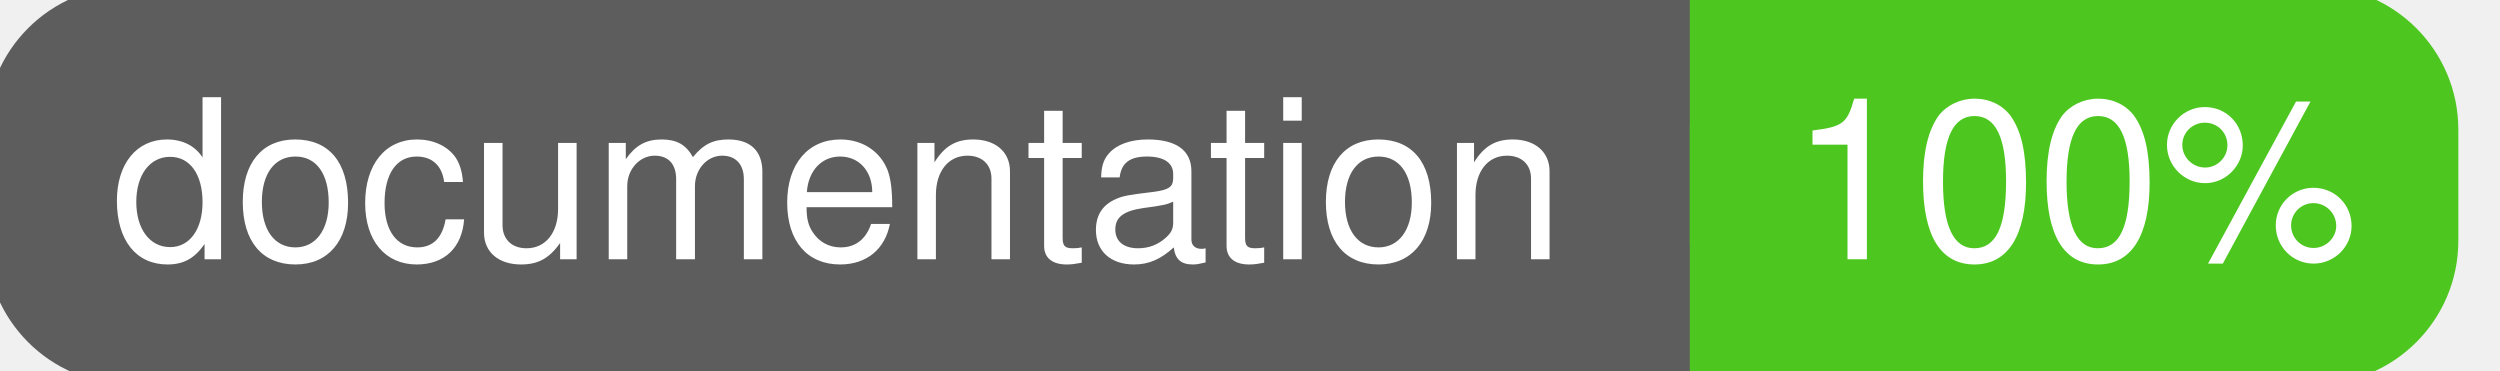
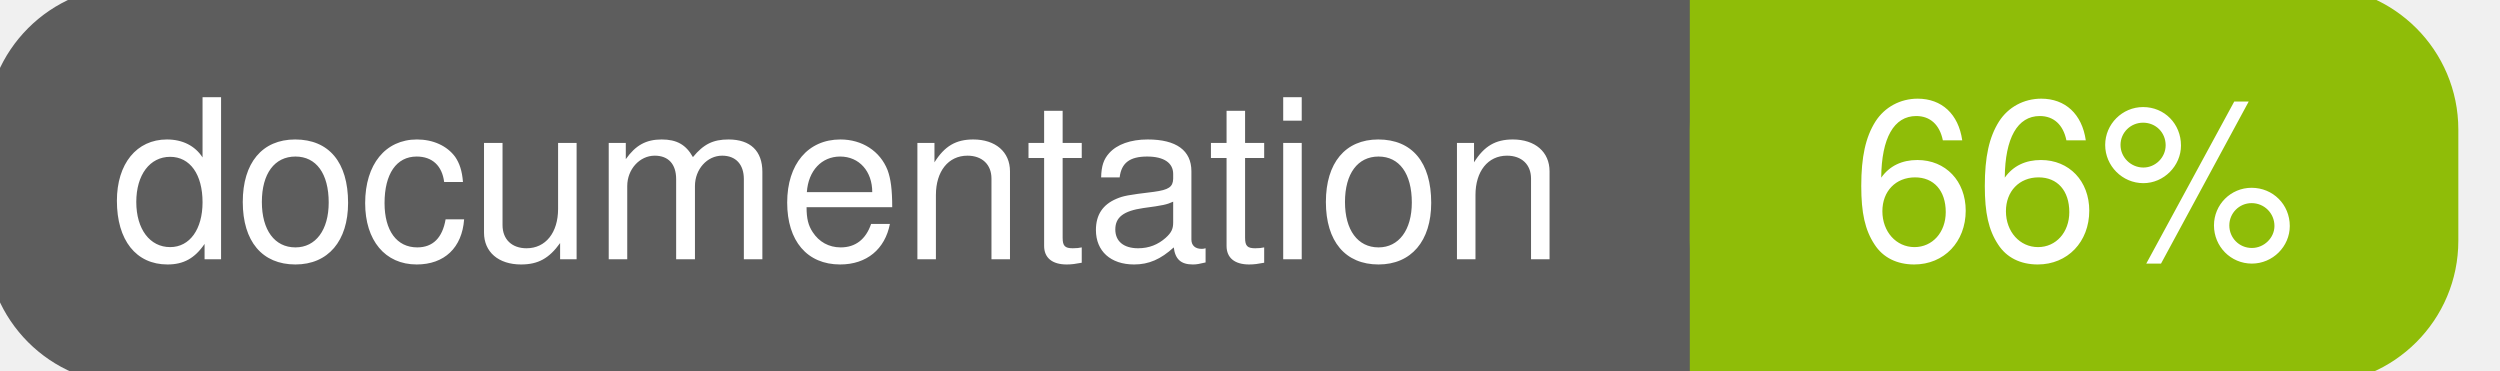
<svg xmlns="http://www.w3.org/2000/svg" width="135" height="20">
  <g>
    <rect id="svg_1" height="20" width="130" y="0" x="0" stroke-width="1.5" stroke="#5d5d5d" fill="#5d5d5d" rx="7" ry="7" />
-     <rect id="svg_2" height="20" width="40" y="0" x="92" stroke-width="1.5" stroke="#4dc71f" fill="#4dc71f" rx="7" ry="7" />
-     <rect id="svg_3" height="20" width="22" y="0" x="92" stroke-width="1.5" stroke="#4dc71f" fill="#4dc71f" />
+     <rect id="svg_2" height="20" width="40" y="0" x="92" stroke-width="1.5" stroke="#8fbd08" fill="#8fbd08" rx="7" ry="7" />
+     <rect id="svg_3" height="20" width="22" y="0" x="92" stroke-width="1.5" stroke="#8fbd08" fill="#8fbd08" />
    <text xml:space="preserve" text-anchor="start" font-family="Helvetica, Arial, sans-serif" font-size="12" id="svg_4" y="14" x="6" stroke-width="0" stroke="#5d5d5d" fill="#ffffff">documentation</text>
-     <text xml:space="preserve" text-anchor="middle" font-family="Helvetica, Arial, sans-serif" font-size="12" id="svg_5" y="14" x="112" stroke-width="0" stroke="#5d5d5d" fill="#ffffff" style="text-anchor: middle">100%</text>
+     <text xml:space="preserve" text-anchor="middle" font-family="Helvetica, Arial, sans-serif" font-size="12" id="svg_5" y="14" x="112" stroke-width="0" stroke="#5d5d5d" fill="#ffffff" style="text-anchor: middle">66%</text>
  </g>
</svg>
